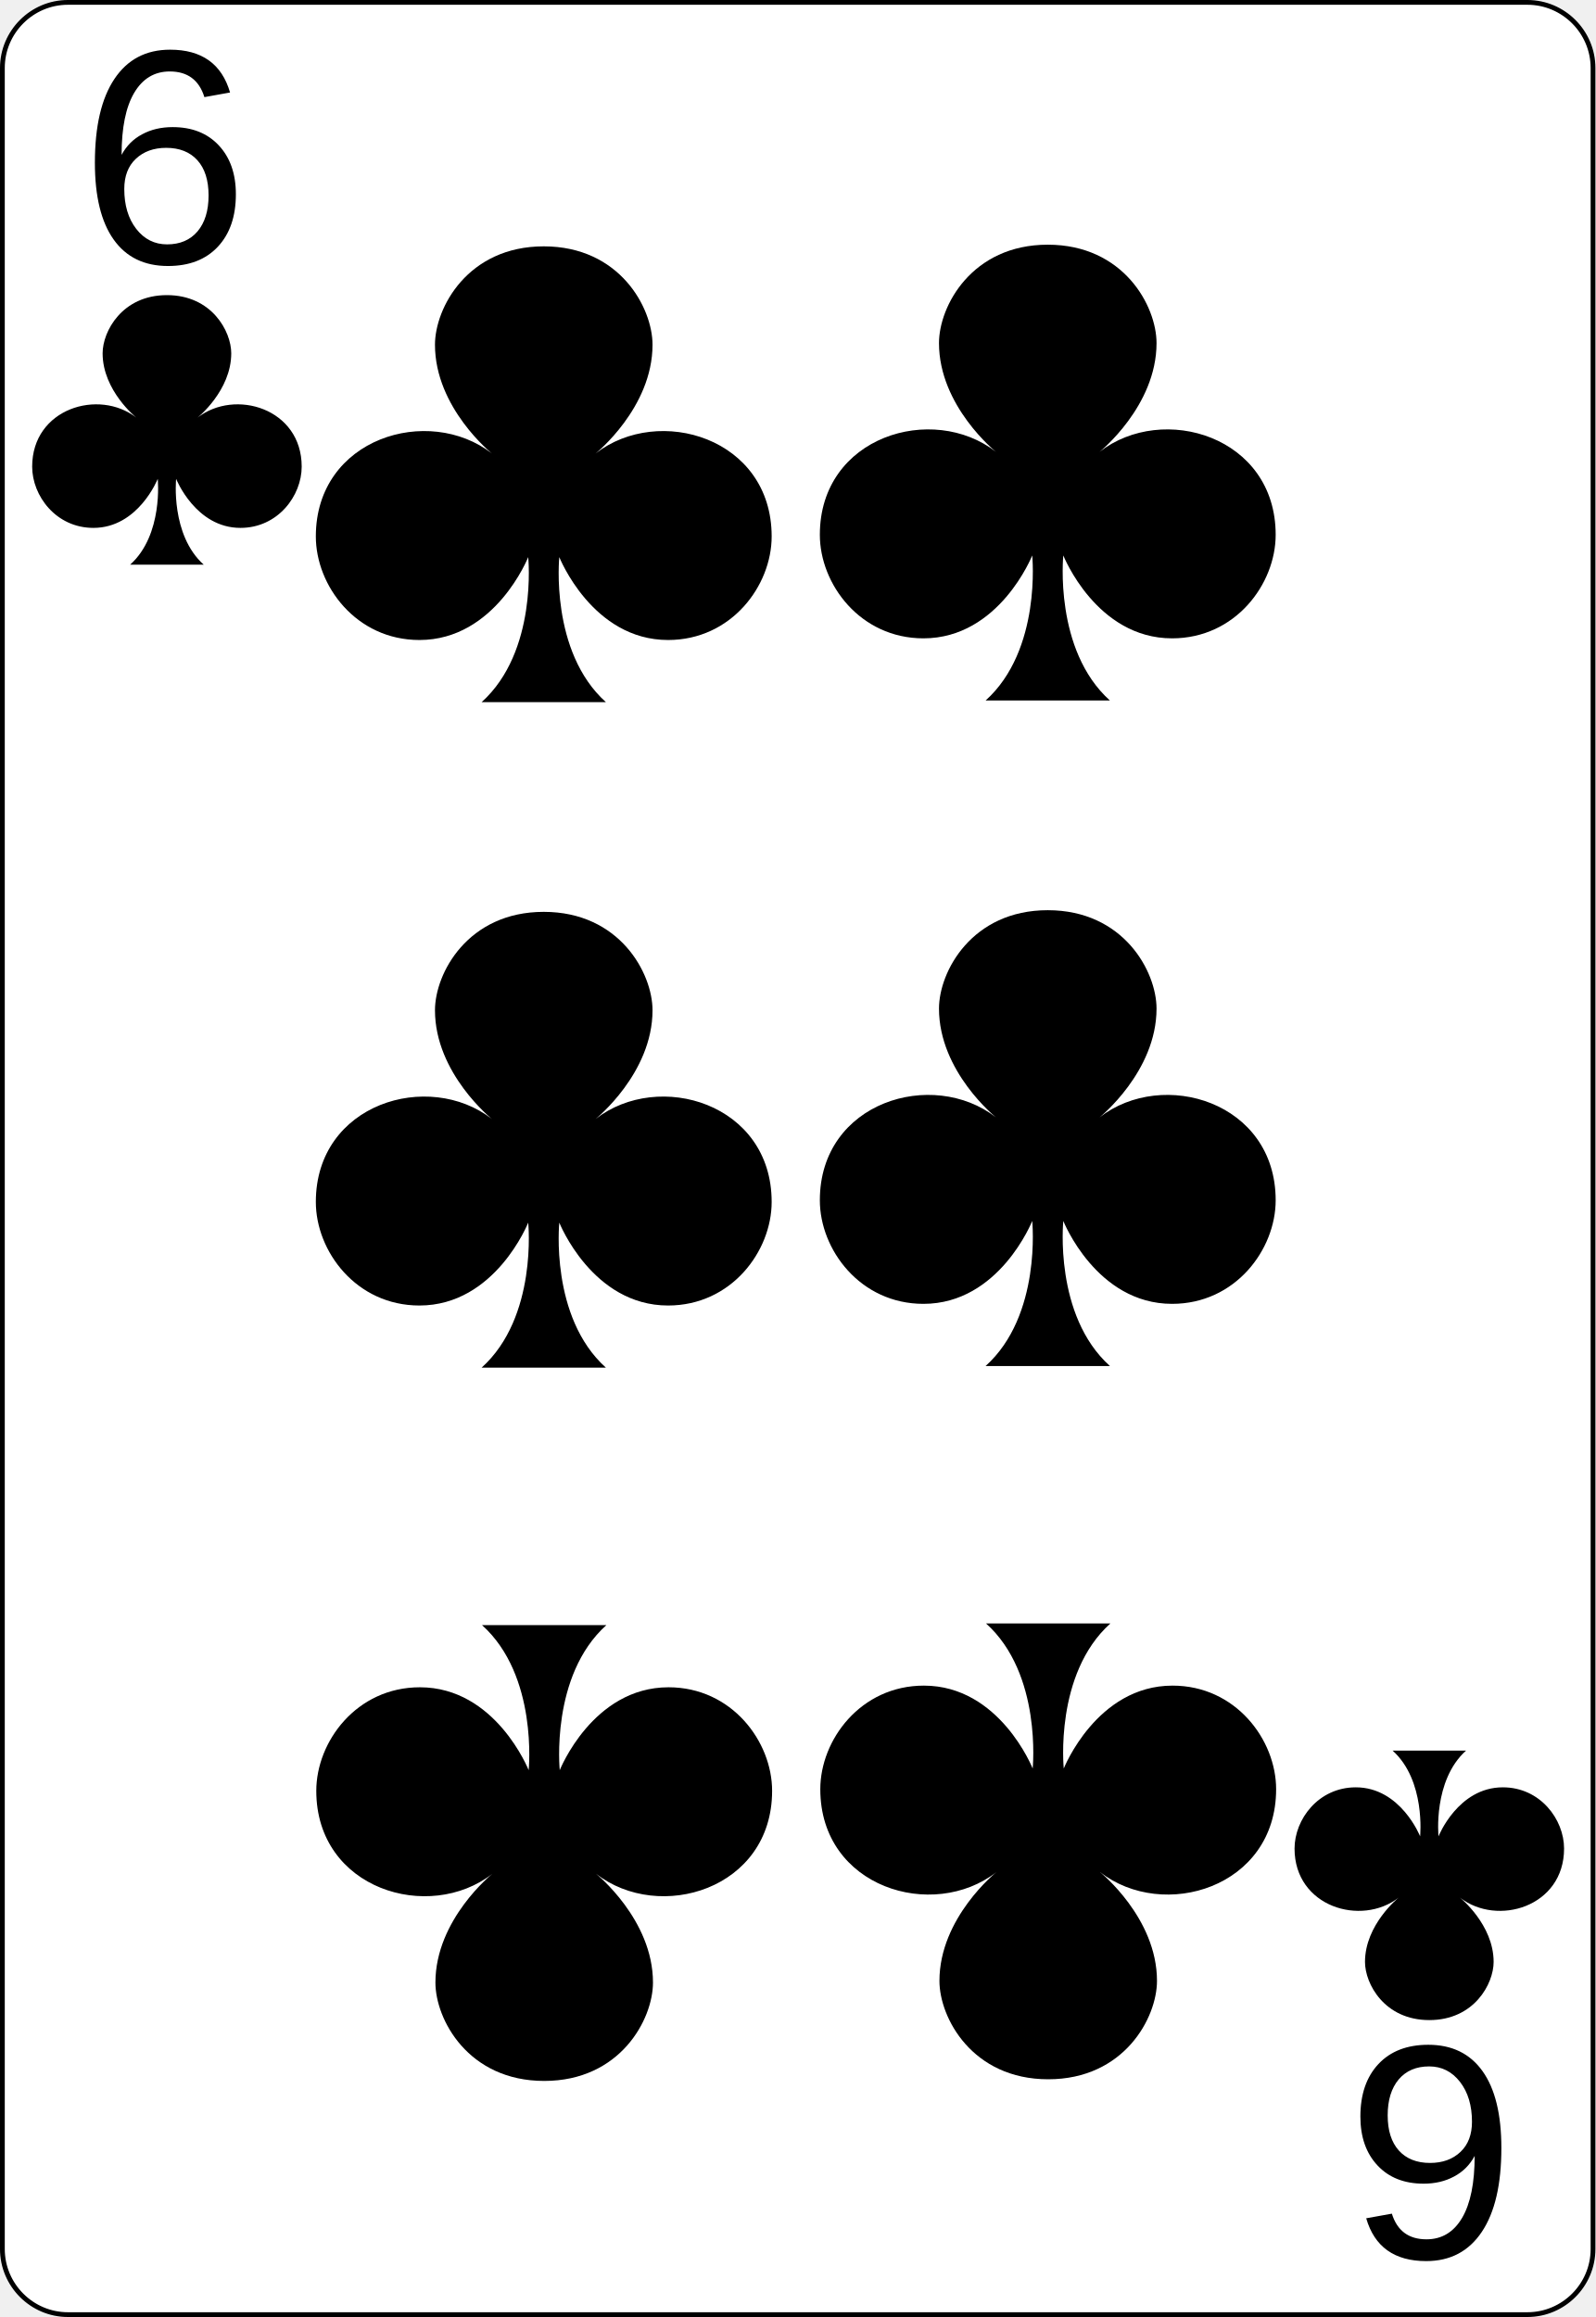
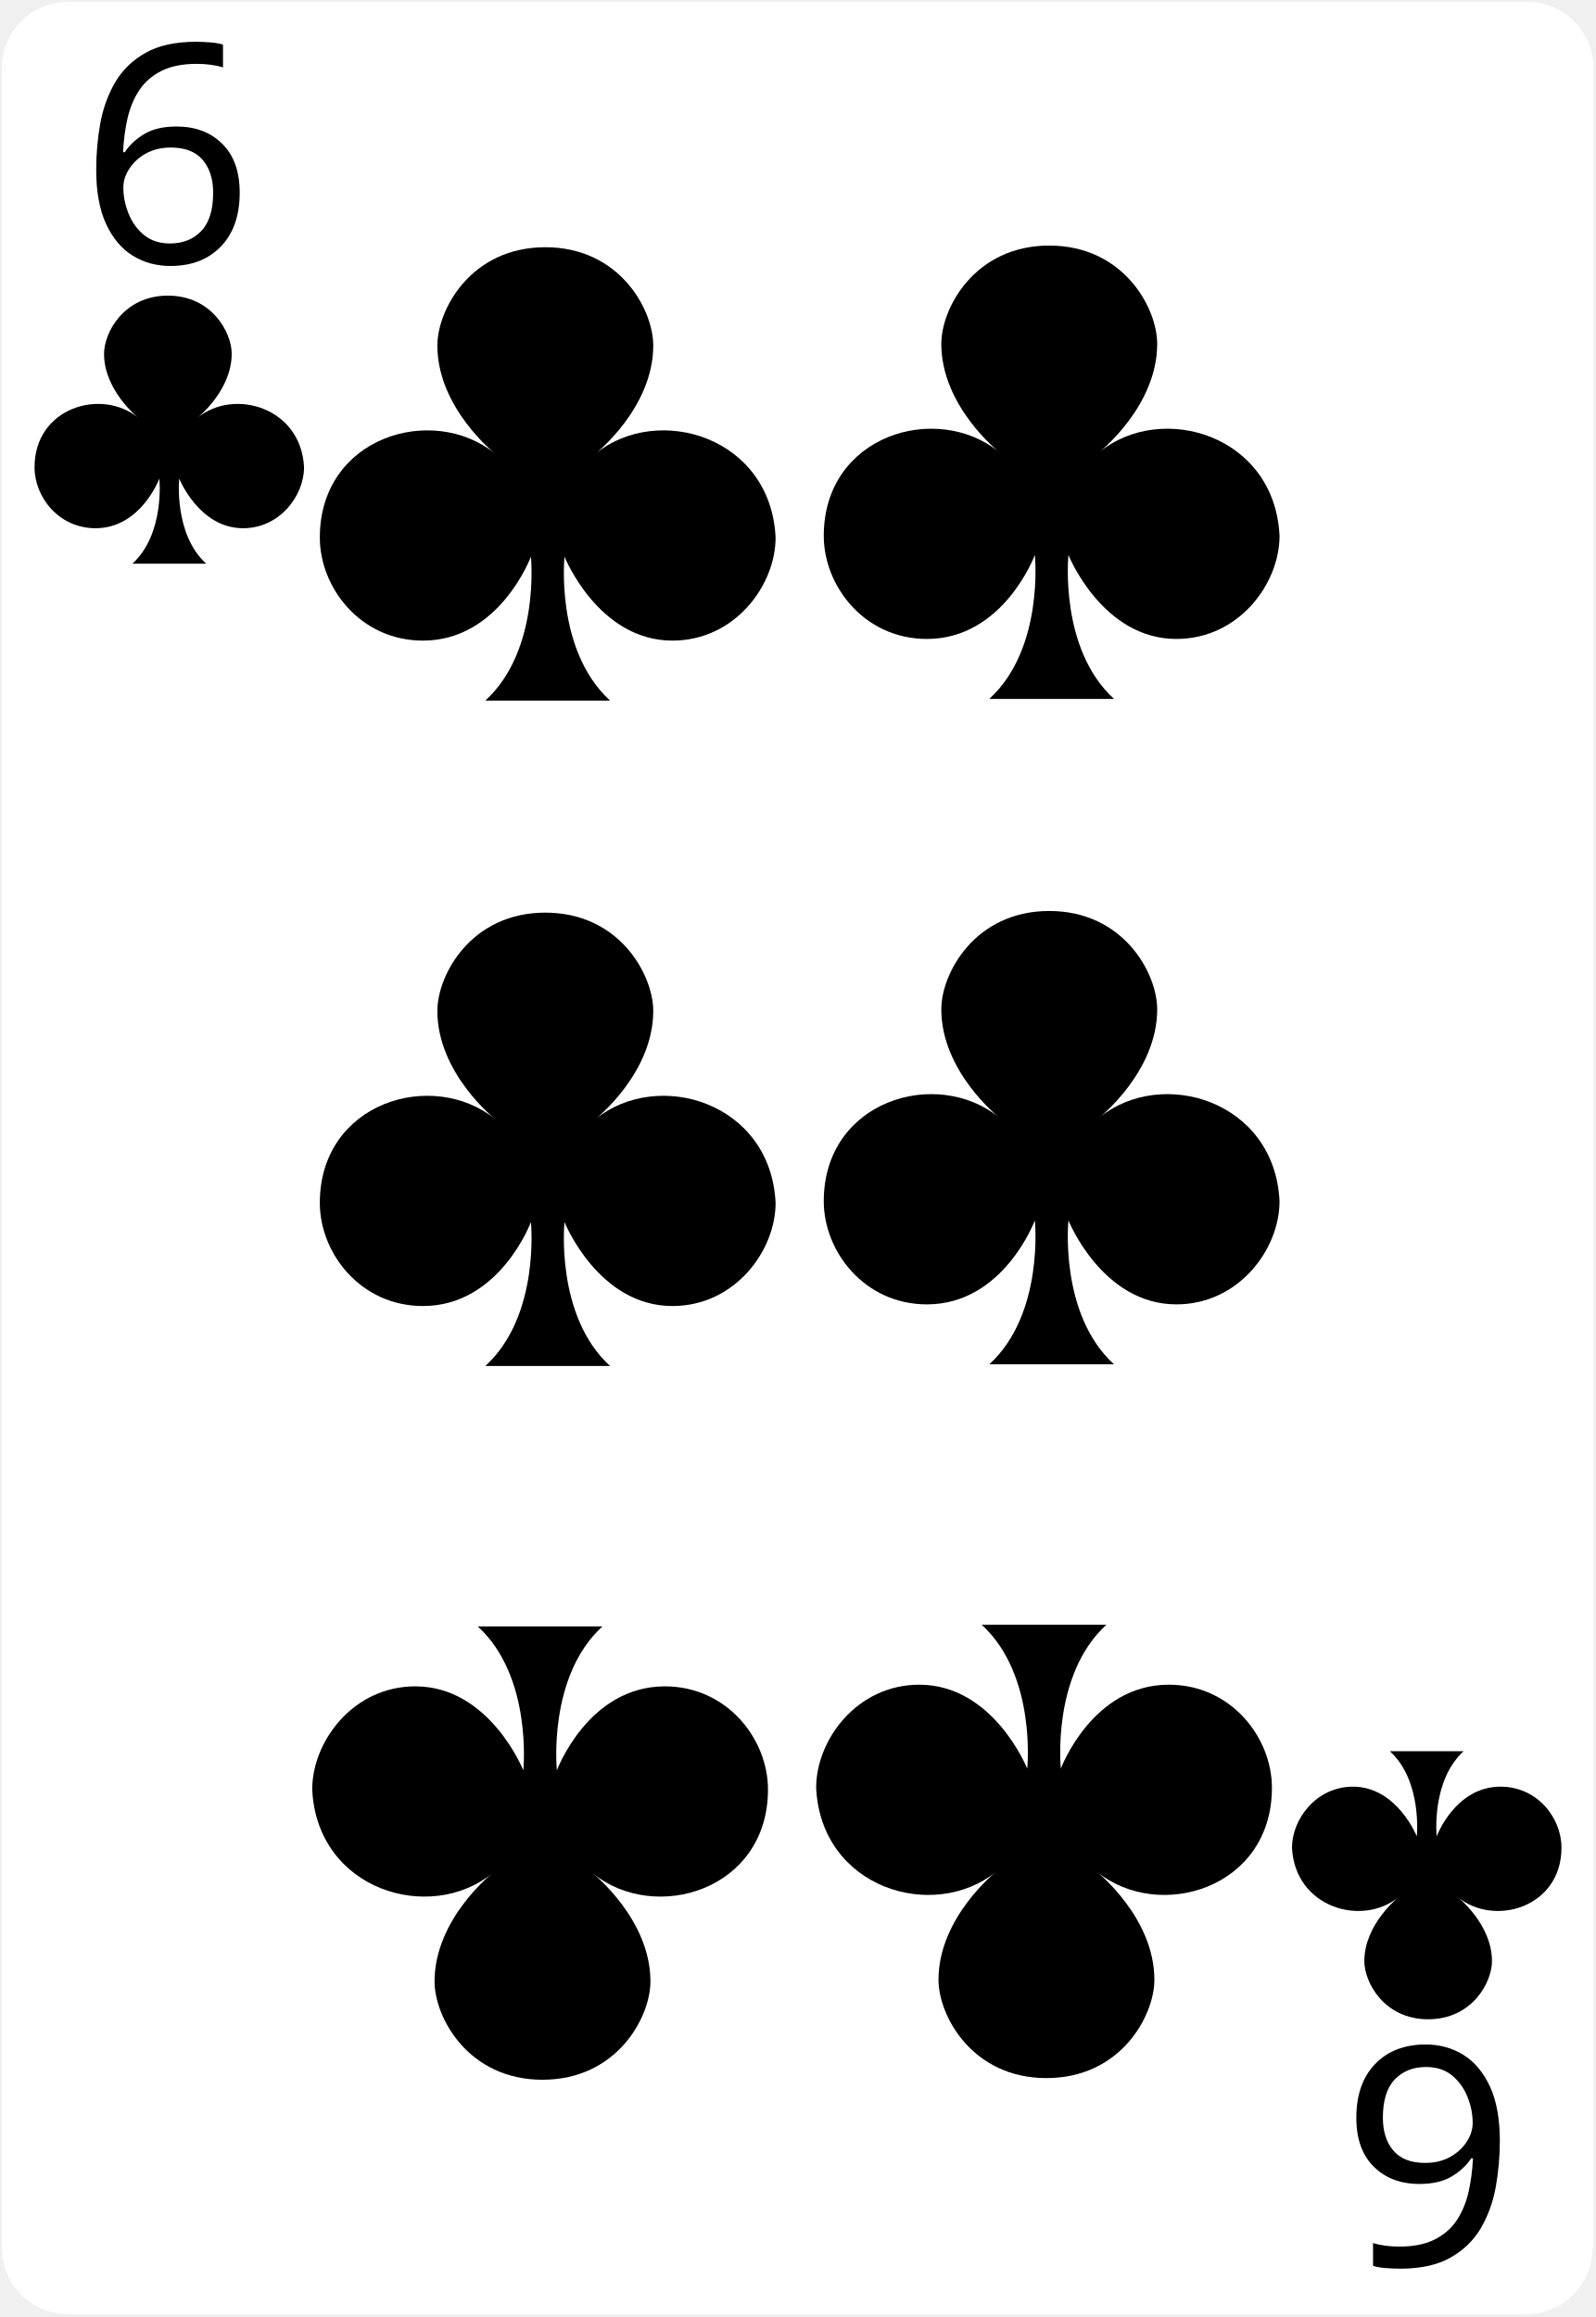
- <svg xmlns="http://www.w3.org/2000/svg" xmlns:xlink="http://www.w3.org/1999/xlink" width="167.087pt" height="242.667pt" viewBox="0 0 167.087 242.667" xml:space="preserve" id="svg2" version="1.1">
-   <defs id="defs41">
-     <radialGradient xlink:href="#linearGradient2984" id="radialGradient3760" cx="48.231" cy="18.138" fx="48.231" fy="18.138" r="9.5" gradientUnits="userSpaceOnUse" gradientTransform="matrix(-1.560526,0.01828294,-0.02684055,-2.290953,123.9838,58.80911)" />
-     <linearGradient id="linearGradient2984">
-       <stop style="stop-color:#000000;stop-opacity:1;" offset="0" id="stop2986" />
-       <stop style="stop-color:#000000;stop-opacity:0.656;" offset="1" id="stop2988" />
-     </linearGradient>
-     <radialGradient xlink:href="#linearGradient3784" id="radialGradient3792" cx="171.487" cy="511.223" fx="171.487" fy="511.223" r="81.903" gradientTransform="matrix(1.152989,-0.6739155,0.3948202,0.6754904,-233.6326,270.4008)" gradientUnits="userSpaceOnUse" />
-     <linearGradient id="linearGradient3784">
-       <stop style="stop-color:#ffffff;stop-opacity:0.534;" offset="0" id="stop3786" />
-       <stop style="stop-color:#000000;stop-opacity:0;" offset="1" id="stop3788" />
-     </linearGradient>
-     <radialGradient r="81.903" fy="511.223" fx="171.487" cy="511.223" cx="171.487" gradientTransform="matrix(1.152989,-0.6739155,0.3948202,0.6754904,-233.6326,270.4008)" gradientUnits="userSpaceOnUse" id="radialGradient3855" xlink:href="#linearGradient3784-4" />
-     <linearGradient id="linearGradient3784-4">
-       <stop style="stop-color:#ffffff;stop-opacity:0.519;" offset="0" id="stop3786-8" />
-       <stop style="stop-color:#000000;stop-opacity:0;" offset="1" id="stop3788-6" />
-     </linearGradient>
-     <radialGradient r="81.903" fy="461.841" fx="181.694" cy="461.841" cx="181.694" gradientTransform="matrix(1.152989,-0.6739155,0.3948202,0.6754904,-233.6326,270.4008)" gradientUnits="userSpaceOnUse" id="radialGradient3916" xlink:href="#linearGradient3784-3" />
-     <linearGradient id="linearGradient3784-3">
-       <stop style="stop-color:#ffffff;stop-opacity:0.702;" offset="0" id="stop3786-86" />
-       <stop style="stop-color:#000000;stop-opacity:0;" offset="1" id="stop3788-2" />
-     </linearGradient>
-   </defs>
-   <g id="Layer_x0020_1" style="fill-rule:nonzero;clip-rule:nonzero;stroke:#000000;stroke-miterlimit:4;">
-     <path style="fill:#FFFFFF;stroke-width:0.5;" d="M166.837,235.548c0,3.777-3.087,6.869-6.871,6.869H7.111c-3.775,0-6.861-3.092-6.861-6.869V7.12C0.25,3.343,3.336,0.25,7.111,0.25h152.855    c3.784,0,6.871,3.093,6.871,6.87v228.428z" id="path5" />
-     <g style="stroke:none;" id="g7">
+ <svg xmlns="http://www.w3.org/2000/svg" version="1.1" id="svg2" x="0px" y="0px" viewBox="0 0 167.1 242.7" style="enable-background:new 0 0 167.1 242.7;" xml:space="preserve">
+   <style type="text/css">
+ 	.st0{fill:#FFFFFF;}
+ 	.st1{font-family:'ArialMT';}
+ 	.st2{font-size:32px;}
+ </style>
+   <g id="Layer_x0020_1">
+     <path id="path5" class="st0" d="M166.8,235.5c0,3.8-3.1,6.9-6.9,6.9H7.1c-3.8,0-6.9-3.1-6.9-6.9V7.1c0-3.8,3.1-6.9,6.9-6.9H160   c3.8,0,6.9,3.1,6.9,6.9V235.5z" />
+     <g id="g7">
      <g id="g9">
- 				
- 			</g>
+ 		</g>
    </g>
    <g id="g15">
- 			
+ 	</g>
+     <g id="g19">
+ 	</g>
+     <g id="g23">
+       <g id="g25">
		</g>
-     <g id="g19">
- 			
+     </g>
+     <g id="g31">
+       <g id="g33">
		</g>
-     <g style="stroke:none;" id="g23">
-       <g id="g25">
- 				
- 			</g>
-     </g>
-     <g style="stroke:none;" id="g31">
-       <g id="g33">
- 				
- 			</g>
    </g>
  </g>
-   <text xml:space="preserve" style="font-size:32px;font-style:normal;font-weight:normal;line-height:125%;letter-spacing:0px;word-spacing:0px;fill:#000000;fill-opacity:1;stroke:none;font-family:Bitstream Vera Sans" x="8.311" y="27.548" id="text3788">
-     <tspan id="tspan3790" x="8.311" y="27.548" style="font-style:normal;font-variant:normal;font-weight:normal;font-stretch:normal;font-family:Arial;-inkscape-font-specification:Arial">6</tspan>
-   </text>
-   <g transform="matrix(1.485651,0,0,1.485651,-54.02466,10.01807)" id="layer1-1-4">
-     <path id="cl-9" d="m 50.291,22.698 c 0,0 2.375,-1.9 2.375,-4.534 0,-1.542 -1.369,-4.102 -4.534,-4.102 -3.165,0 -4.534,2.561 -4.534,4.102 0,2.634 2.375,4.534 2.375,4.534 -2.638,-2.055 -7.341,-0.652 -7.341,3.455 0,2.056 1.68,4.318 4.318,4.318 3.165,0 4.534,-3.455 4.534,-3.455 0,0 0.402,3.938 -1.943,6.046 h 5.182 c -2.345,-2.107 -1.943,-6.046 -1.943,-6.046 0,0 1.369,3.455 4.534,3.455 2.639,0 4.318,-2.263 4.318,-4.318 0,-4.107 -4.703,-5.51 -7.341,-3.455 z" style="fill:#000000" />
+   <text transform="matrix(1 0 0 1 8.3105 27.5484)" class="st1 st2">6</text>
+   <g id="layer1-1-4" transform="matrix(1.485651,0,0,1.485651,-54.02466,10.01807)">
+     <path id="cl-9" d="M50.3,22.7c0,0,2.4-1.9,2.4-4.5c0-1.5-1.4-4.1-4.5-4.1s-4.5,2.6-4.5,4.1   c0,2.6,2.4,4.5,2.4,4.5c-2.6-2.1-7.3-0.7-7.3,3.5c0,2.1,1.7,4.3,4.3,4.3c3.2,0,4.5-3.5,4.5-3.5s0.4,3.9-1.9,6h5.2   c-2.3-2.1-1.9-6-1.9-6s1.4,3.5,4.5,3.5c2.6,0,4.3-2.3,4.3-4.3C57.6,22,52.9,20.6,50.3,22.7z" />
  </g>
-   <text xml:space="preserve" style="font-size:32px;font-style:normal;font-weight:normal;line-height:125%;letter-spacing:0px;word-spacing:0px;fill:#000000;fill-opacity:1;stroke:none;font-family:Bitstream Vera Sans" x="-158.864" y="-214.467" id="text3788-8" transform="scale(-1,-1)">
-     <tspan id="tspan3790-7" x="-158.864" y="-214.467" style="font-style:normal;font-variant:normal;font-weight:normal;font-stretch:normal;font-family:Arial;-inkscape-font-specification:Arial">6</tspan>
-   </text>
-   <g transform="matrix(-1.485651,0,0,-1.485651,221.1992,232.4618)" id="layer1-1-4-1">
-     <path id="cl-9-7" d="m 50.291,22.698 c 0,0 2.375,-1.9 2.375,-4.534 0,-1.542 -1.369,-4.102 -4.534,-4.102 -3.165,0 -4.534,2.561 -4.534,4.102 0,2.634 2.375,4.534 2.375,4.534 -2.638,-2.055 -7.341,-0.652 -7.341,3.455 0,2.056 1.68,4.318 4.318,4.318 3.165,0 4.534,-3.455 4.534,-3.455 0,0 0.402,3.938 -1.943,6.046 h 5.182 c -2.345,-2.107 -1.943,-6.046 -1.943,-6.046 0,0 1.369,3.455 4.534,3.455 2.639,0 4.318,-2.263 4.318,-4.318 0,-4.107 -4.703,-5.51 -7.341,-3.455 z" style="fill:#000000" />
+   <text transform="matrix(-1 0 0 -1 158.8643 214.4668)" class="st1 st2">6</text>
+   <g id="layer1-1-4-1" transform="matrix(-1.485651,0,0,-1.485651,221.1992,232.4618)">
+     <path id="cl-9-7" d="M50.3,22.7c0,0,2.4-1.9,2.4-4.5c0-1.5-1.4-4.1-4.5-4.1s-4.5,2.6-4.5,4.1   c0,2.6,2.4,4.5,2.4,4.5c-2.6-2.1-7.3-0.7-7.3,3.5c0,2.1,1.7,4.3,4.3,4.3c3.2,0,4.5-3.5,4.5-3.5s0.4,3.9-1.9,6h5.2   c-2.3-2.1-1.9-6-1.9-6s1.4,3.5,4.5,3.5c2.6,0,4.3-2.3,4.3-4.3C57.6,22,52.9,20.6,50.3,22.7z" />
  </g>
-   <g transform="matrix(2.512578,0,0,2.512578,-63.98839,-9.531116)" id="layer1-1-4-8">
-     <path id="cl-9-8" d="m 50.291,22.698 c 0,0 2.375,-1.9 2.375,-4.534 0,-1.542 -1.369,-4.102 -4.534,-4.102 -3.165,0 -4.534,2.561 -4.534,4.102 0,2.634 2.375,4.534 2.375,4.534 -2.638,-2.055 -7.341,-0.652 -7.341,3.455 0,2.056 1.68,4.318 4.318,4.318 3.165,0 4.534,-3.455 4.534,-3.455 0,0 0.402,3.938 -1.943,6.046 h 5.182 c -2.345,-2.107 -1.943,-6.046 -1.943,-6.046 0,0 1.369,3.455 4.534,3.455 2.639,0 4.318,-2.263 4.318,-4.318 0,-4.107 -4.703,-5.51 -7.341,-3.455 z" style="fill:#000000" />
+   <g id="layer1-1-4-8" transform="matrix(2.512578,0,0,2.512578,-63.98839,-9.531116)">
+     <path id="cl-9-8" d="M50.3,22.7c0,0,2.4-1.9,2.4-4.5c0-1.5-1.4-4.1-4.5-4.1s-4.5,2.6-4.5,4.1   c0,2.6,2.4,4.5,2.4,4.5c-2.6-2.1-7.3-0.7-7.3,3.5c0,2.1,1.7,4.3,4.3,4.3c3.2,0,4.5-3.5,4.5-3.5s0.4,3.9-1.9,6h5.2   c-2.3-2.1-1.9-6-1.9-6s1.4,3.5,4.5,3.5c2.6,0,4.3-2.3,4.3-4.3C57.6,22,52.9,20.6,50.3,22.7z" />
  </g>
-   <g transform="matrix(-2.512578,0,0,-2.512578,177.9295,253.2751)" id="layer1-1-4-8-0">
-     <path id="cl-9-8-6" d="m 50.291,22.698 c 0,0 2.375,-1.9 2.375,-4.534 0,-1.542 -1.369,-4.102 -4.534,-4.102 -3.165,0 -4.534,2.561 -4.534,4.102 0,2.634 2.375,4.534 2.375,4.534 -2.638,-2.055 -7.341,-0.652 -7.341,3.455 0,2.056 1.68,4.318 4.318,4.318 3.165,0 4.534,-3.455 4.534,-3.455 0,0 0.402,3.938 -1.943,6.046 h 5.182 c -2.345,-2.107 -1.943,-6.046 -1.943,-6.046 0,0 1.369,3.455 4.534,3.455 2.639,0 4.318,-2.263 4.318,-4.318 0,-4.107 -4.703,-5.51 -7.341,-3.455 z" style="fill:#000000" />
+   <g id="layer1-1-4-8-0" transform="matrix(-2.512578,0,0,-2.512578,177.9295,253.2751)">
+     <path id="cl-9-8-6" d="M50.3,22.7c0,0,2.4-1.9,2.4-4.5c0-1.5-1.4-4.1-4.5-4.1s-4.5,2.6-4.5,4.1   c0,2.6,2.4,4.5,2.4,4.5c-2.6-2.1-7.3-0.7-7.3,3.5c0,2.1,1.7,4.3,4.3,4.3c3.2,0,4.5-3.5,4.5-3.5s0.4,3.9-1.9,6h5.2   c-2.3-2.1-1.9-6-1.9-6s1.4,3.5,4.5,3.5c2.6,0,4.3-2.3,4.3-4.3C57.6,22,52.9,20.6,50.3,22.7z" />
  </g>
-   <g transform="matrix(2.512578,0,0,2.512578,-63.98839,60.16968)" id="layer1-1-4-8-2">
-     <path id="cl-9-8-0" d="m 50.291,22.698 c 0,0 2.375,-1.9 2.375,-4.534 0,-1.542 -1.369,-4.102 -4.534,-4.102 -3.165,0 -4.534,2.561 -4.534,4.102 0,2.634 2.375,4.534 2.375,4.534 -2.638,-2.055 -7.341,-0.652 -7.341,3.455 0,2.056 1.68,4.318 4.318,4.318 3.165,0 4.534,-3.455 4.534,-3.455 0,0 0.402,3.938 -1.943,6.046 h 5.182 c -2.345,-2.107 -1.943,-6.046 -1.943,-6.046 0,0 1.369,3.455 4.534,3.455 2.639,0 4.318,-2.263 4.318,-4.318 0,-4.107 -4.703,-5.51 -7.341,-3.455 z" style="fill:#000000" />
+   <g id="layer1-1-4-8-2" transform="matrix(2.512578,0,0,2.512578,-63.98839,60.16968)">
+     <path id="cl-9-8-0" d="M50.3,22.7c0,0,2.4-1.9,2.4-4.5c0-1.5-1.4-4.1-4.5-4.1s-4.5,2.6-4.5,4.1   c0,2.6,2.4,4.5,2.4,4.5c-2.6-2.1-7.3-0.7-7.3,3.5c0,2.1,1.7,4.3,4.3,4.3c3.2,0,4.5-3.5,4.5-3.5s0.4,3.9-1.9,6h5.2   c-2.3-2.1-1.9-6-1.9-6s1.4,3.5,4.5,3.5c2.6,0,4.3-2.3,4.3-4.3C57.6,22,52.9,20.6,50.3,22.7z" />
  </g>
-   <g transform="matrix(2.512578,0,0,2.512578,-11.20333,-9.704844)" id="layer1-1-4-8-8">
-     <path id="cl-9-8-9" d="m 50.291,22.698 c 0,0 2.375,-1.9 2.375,-4.534 0,-1.542 -1.369,-4.102 -4.534,-4.102 -3.165,0 -4.534,2.561 -4.534,4.102 0,2.634 2.375,4.534 2.375,4.534 -2.638,-2.055 -7.341,-0.652 -7.341,3.455 0,2.056 1.68,4.318 4.318,4.318 3.165,0 4.534,-3.455 4.534,-3.455 0,0 0.402,3.938 -1.943,6.046 h 5.182 c -2.345,-2.107 -1.943,-6.046 -1.943,-6.046 0,0 1.369,3.455 4.534,3.455 2.639,0 4.318,-2.263 4.318,-4.318 0,-4.107 -4.703,-5.51 -7.341,-3.455 z" style="fill:#000000" />
+   <g id="layer1-1-4-8-8" transform="matrix(2.512578,0,0,2.512578,-11.20333,-9.704844)">
+     <path id="cl-9-8-9" d="M50.3,22.7c0,0,2.4-1.9,2.4-4.5c0-1.5-1.4-4.1-4.5-4.1s-4.5,2.6-4.5,4.1   c0,2.6,2.4,4.5,2.4,4.5c-2.6-2.1-7.3-0.7-7.3,3.5c0,2.1,1.7,4.3,4.3,4.3c3.2,0,4.5-3.5,4.5-3.5s0.4,3.9-1.9,6h5.2   c-2.3-2.1-1.9-6-1.9-6s1.4,3.5,4.5,3.5c2.6,0,4.3-2.3,4.3-4.3C57.6,22,52.9,20.6,50.3,22.7z" />
  </g>
-   <g transform="matrix(-2.512578,0,0,-2.512578,230.7146,253.1014)" id="layer1-1-4-8-0-2">
-     <path id="cl-9-8-6-6" d="m 50.291,22.698 c 0,0 2.375,-1.9 2.375,-4.534 0,-1.542 -1.369,-4.102 -4.534,-4.102 -3.165,0 -4.534,2.561 -4.534,4.102 0,2.634 2.375,4.534 2.375,4.534 -2.638,-2.055 -7.341,-0.652 -7.341,3.455 0,2.056 1.68,4.318 4.318,4.318 3.165,0 4.534,-3.455 4.534,-3.455 0,0 0.402,3.938 -1.943,6.046 h 5.182 c -2.345,-2.107 -1.943,-6.046 -1.943,-6.046 0,0 1.369,3.455 4.534,3.455 2.639,0 4.318,-2.263 4.318,-4.318 0,-4.107 -4.703,-5.51 -7.341,-3.455 z" style="fill:#000000" />
+   <g id="layer1-1-4-8-0-2" transform="matrix(-2.512578,0,0,-2.512578,230.7146,253.1014)">
+     <path id="cl-9-8-6-6" d="M50.3,22.7c0,0,2.4-1.9,2.4-4.5c0-1.5-1.4-4.1-4.5-4.1s-4.5,2.6-4.5,4.1   c0,2.6,2.4,4.5,2.4,4.5c-2.6-2.1-7.3-0.7-7.3,3.5c0,2.1,1.7,4.3,4.3,4.3c3.2,0,4.5-3.5,4.5-3.5s0.4,3.9-1.9,6h5.2   c-2.3-2.1-1.9-6-1.9-6s1.4,3.5,4.5,3.5c2.6,0,4.3-2.3,4.3-4.3C57.6,22,52.9,20.6,50.3,22.7z" />
  </g>
-   <g transform="matrix(2.512578,0,0,2.512578,-11.20333,59.99596)" id="layer1-1-4-8-2-6">
-     <path id="cl-9-8-0-4" d="m 50.291,22.698 c 0,0 2.375,-1.9 2.375,-4.534 0,-1.542 -1.369,-4.102 -4.534,-4.102 -3.165,0 -4.534,2.561 -4.534,4.102 0,2.634 2.375,4.534 2.375,4.534 -2.638,-2.055 -7.341,-0.652 -7.341,3.455 0,2.056 1.68,4.318 4.318,4.318 3.165,0 4.534,-3.455 4.534,-3.455 0,0 0.402,3.938 -1.943,6.046 h 5.182 c -2.345,-2.107 -1.943,-6.046 -1.943,-6.046 0,0 1.369,3.455 4.534,3.455 2.639,0 4.318,-2.263 4.318,-4.318 0,-4.107 -4.703,-5.51 -7.341,-3.455 z" style="fill:#000000" />
+   <g id="layer1-1-4-8-2-6" transform="matrix(2.512578,0,0,2.512578,-11.20333,59.99596)">
+     <path id="cl-9-8-0-4" d="M50.3,22.7c0,0,2.4-1.9,2.4-4.5c0-1.5-1.4-4.1-4.5-4.1s-4.5,2.6-4.5,4.1   c0,2.6,2.4,4.5,2.4,4.5c-2.6-2.1-7.3-0.7-7.3,3.5c0,2.1,1.7,4.3,4.3,4.3c3.2,0,4.5-3.5,4.5-3.5s0.4,3.9-1.9,6h5.2   c-2.3-2.1-1.9-6-1.9-6s1.4,3.5,4.5,3.5c2.6,0,4.3-2.3,4.3-4.3C57.6,22,52.9,20.6,50.3,22.7z" />
  </g>
</svg>
